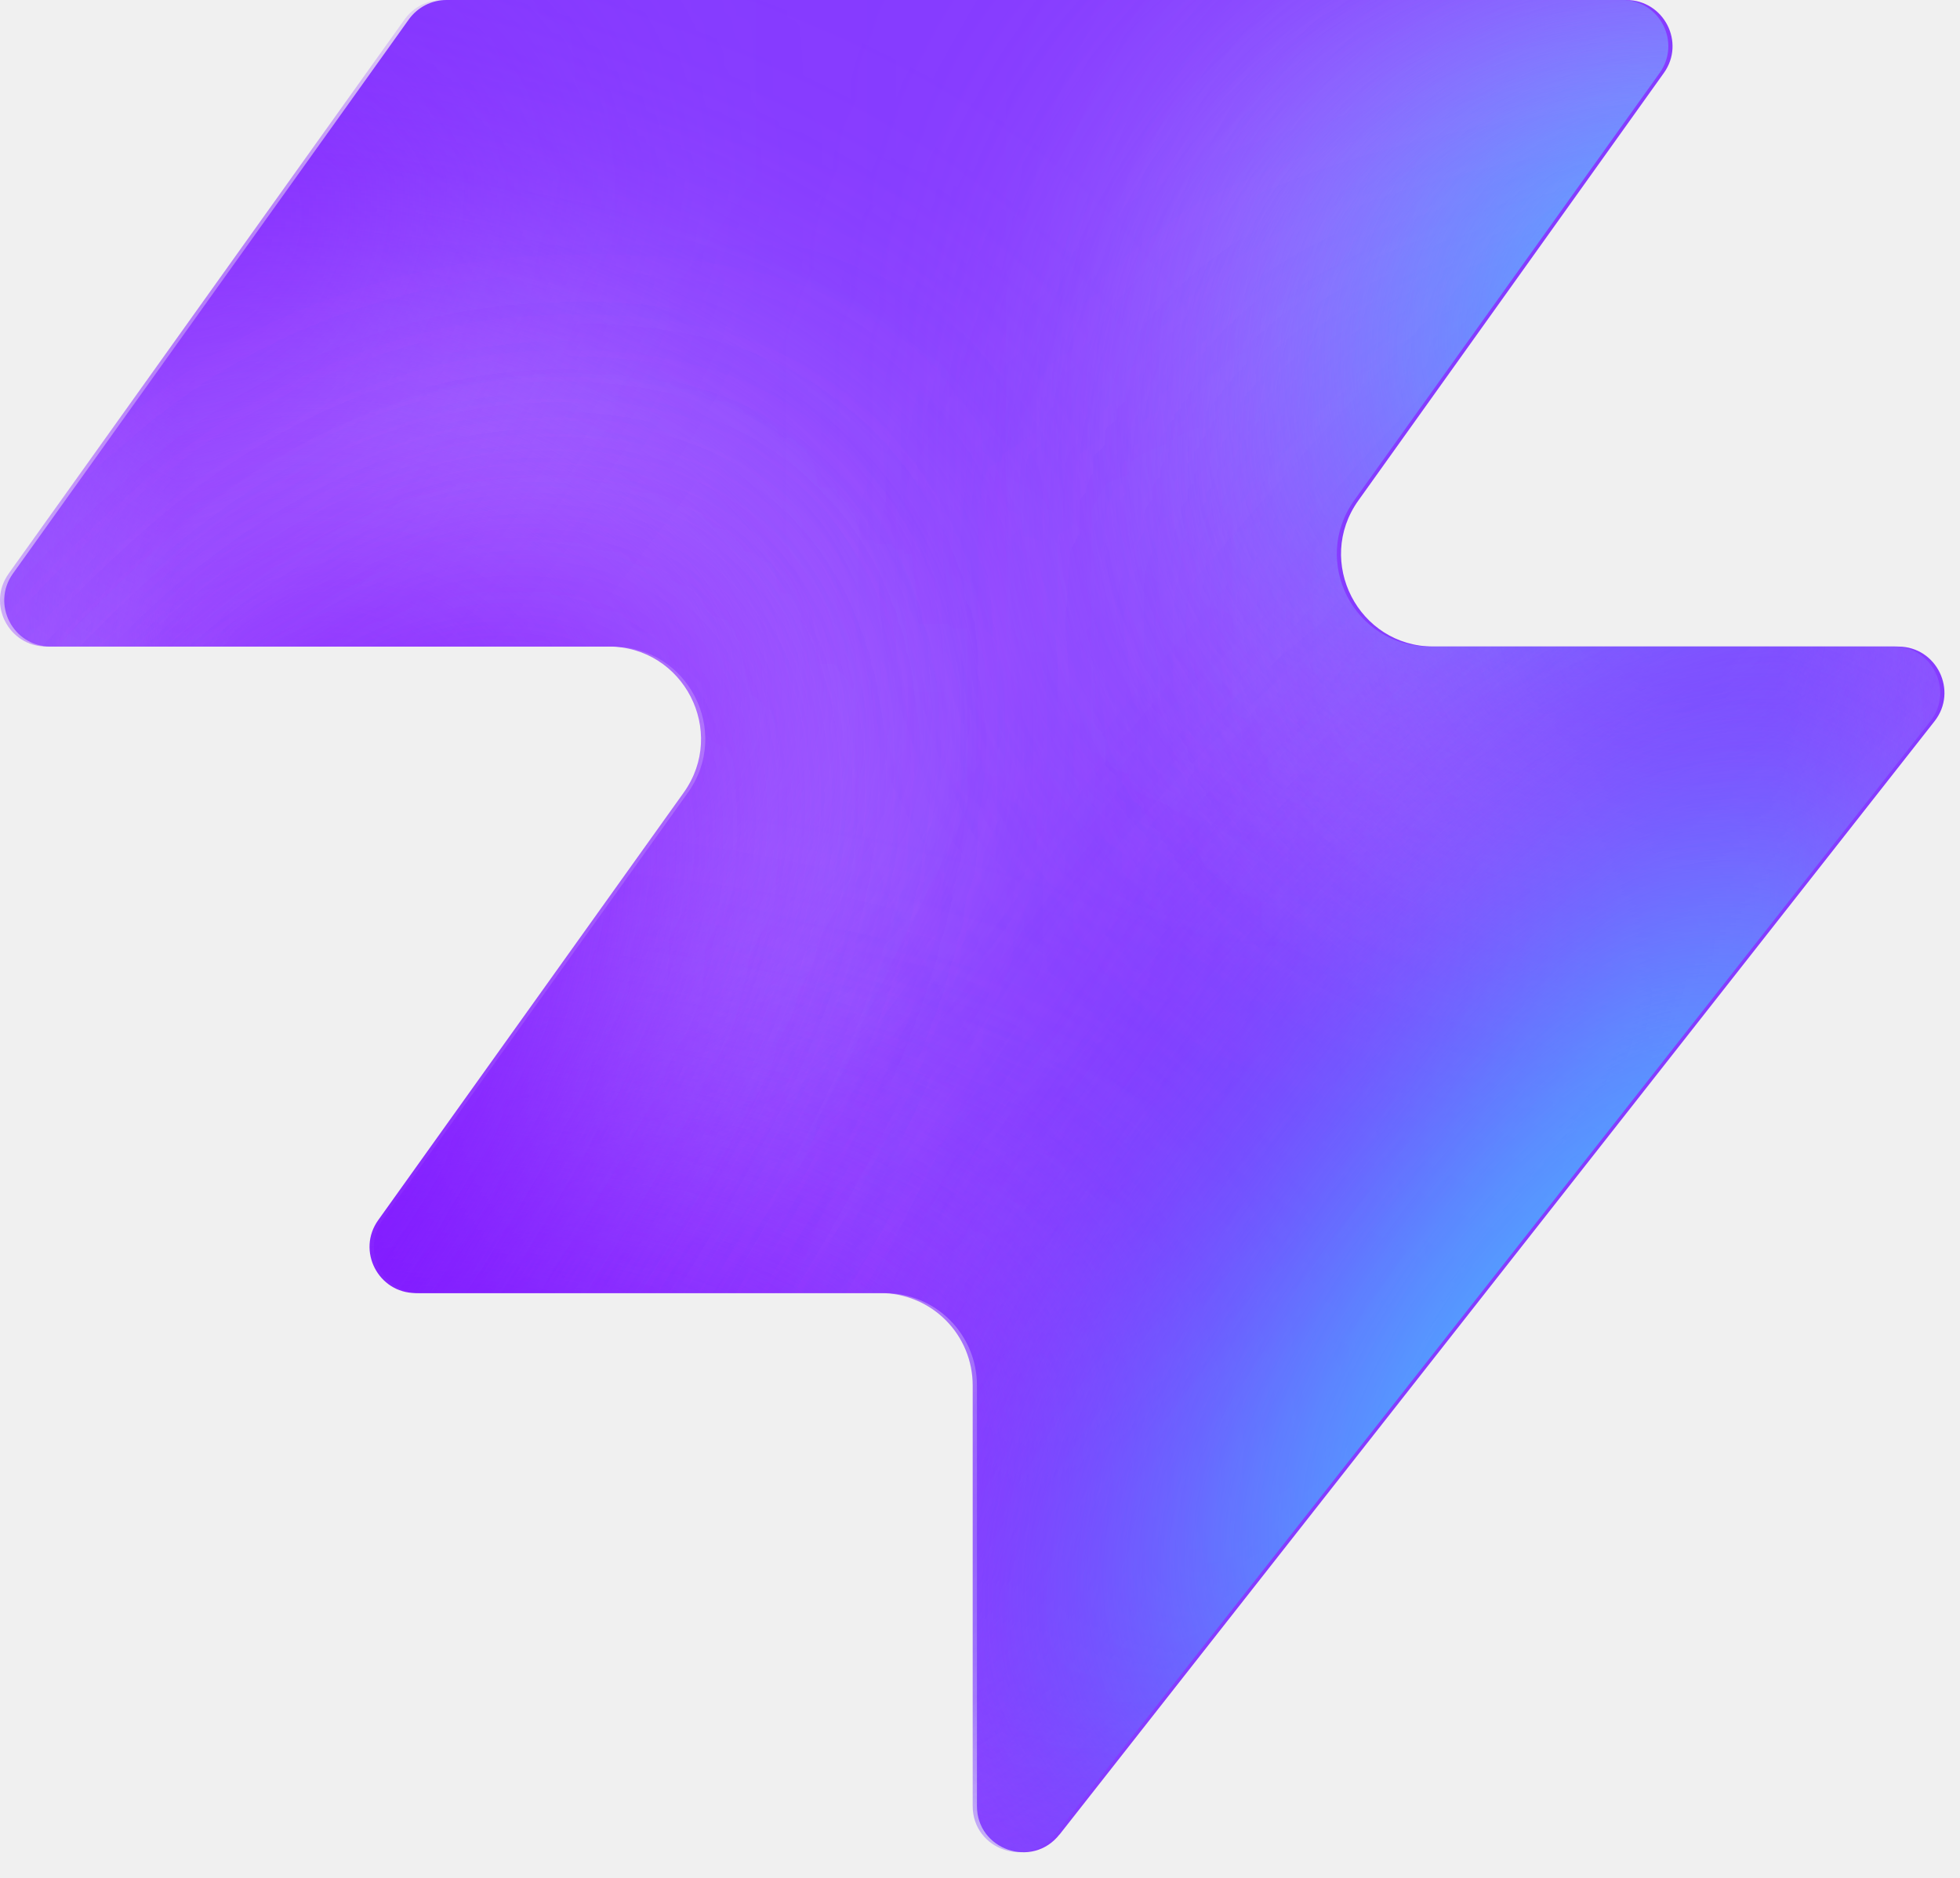
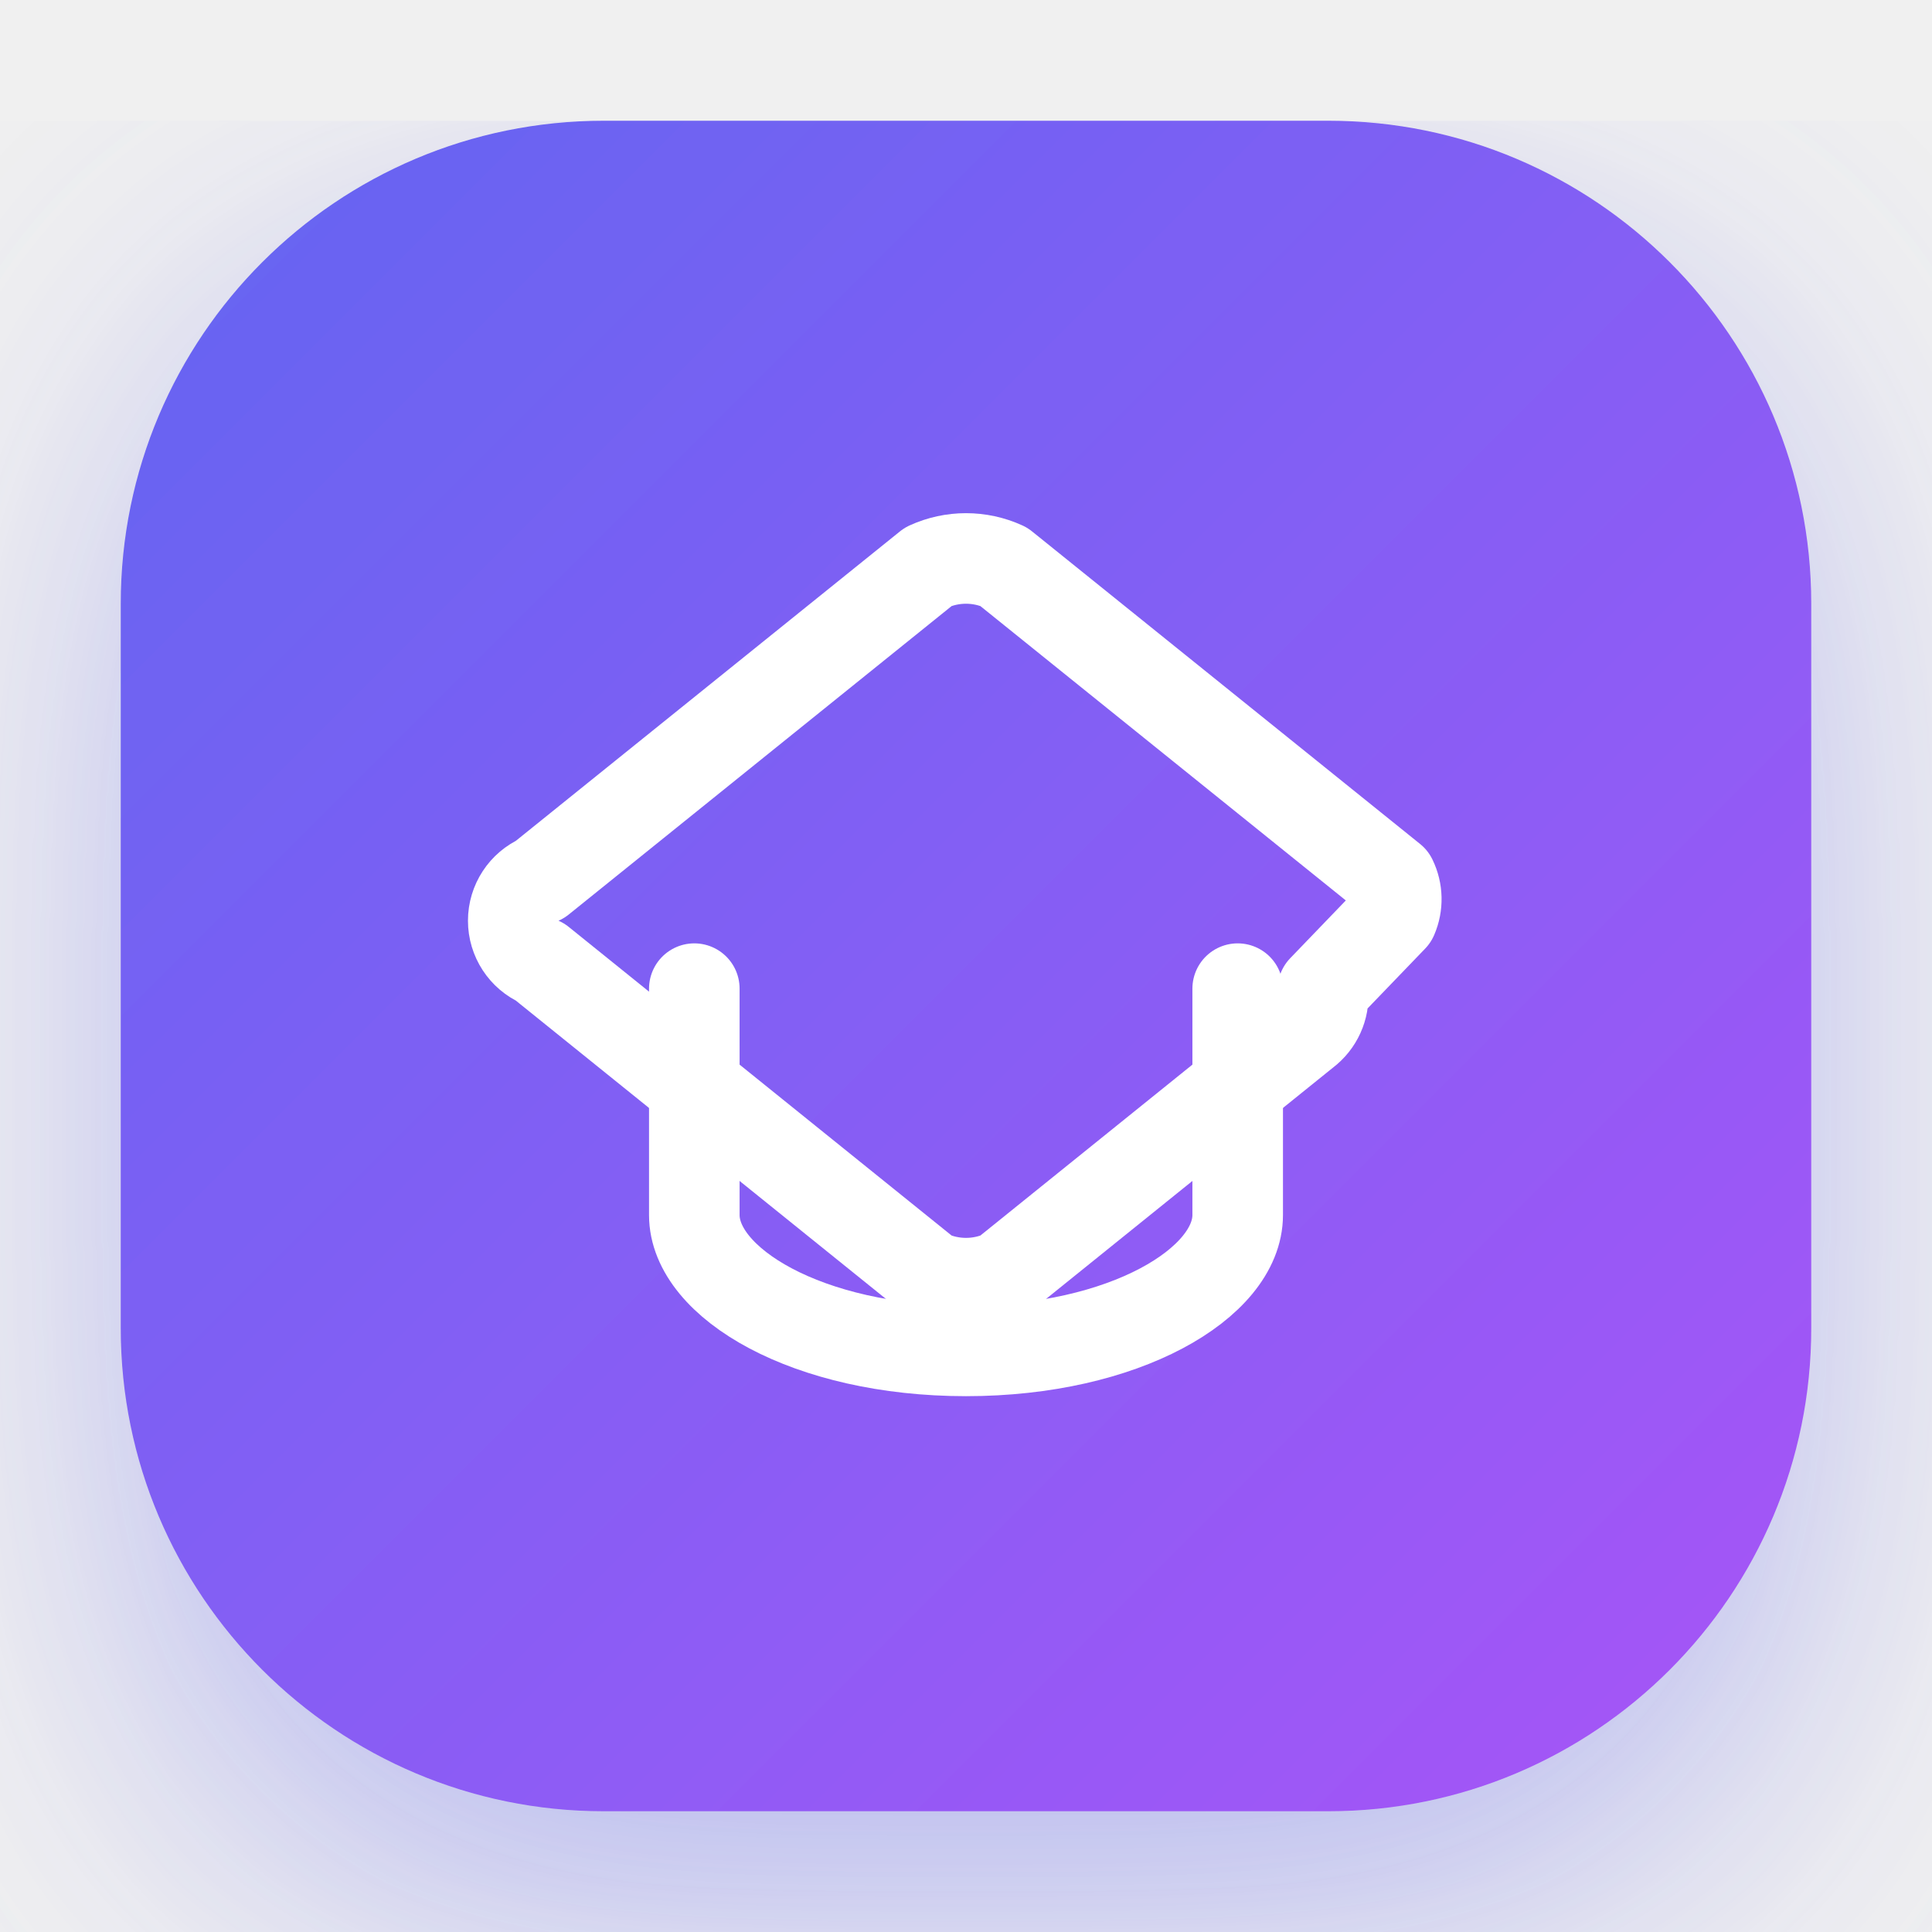
- <svg xmlns="http://www.w3.org/2000/svg" width="48" height="46" fill="none" viewBox="0 0 48 46">
-   <path fill="#863bff" d="M25.946 44.938c-.664.845-2.021.375-2.021-.698V33.937a2.26 2.26 0 0 0-2.262-2.262H10.287c-.92 0-1.456-1.04-.92-1.788l7.48-10.471c1.07-1.497 0-3.578-1.842-3.578H1.237c-.92 0-1.456-1.04-.92-1.788L10.013.474c.214-.297.556-.474.92-.474h28.894c.92 0 1.456 1.04.92 1.788l-7.48 10.471c-1.07 1.498 0 3.579 1.842 3.579h11.377c.943 0 1.473 1.088.89 1.83L25.947 44.94z" style="fill:#863bff;fill:color(display-p3 .525 .23 1);fill-opacity:1" />
-   <mask id="a" width="48" height="46" x="0" y="0" maskUnits="userSpaceOnUse" style="mask-type:alpha">
-     <path fill="#000" d="M25.842 44.938c-.664.844-2.021.375-2.021-.698V33.937a2.26 2.26 0 0 0-2.262-2.262H10.183c-.92 0-1.456-1.04-.92-1.788l7.48-10.471c1.07-1.498 0-3.579-1.842-3.579H1.133c-.92 0-1.456-1.04-.92-1.787L9.91.473c.214-.297.556-.474.92-.474h28.894c.92 0 1.456 1.04.92 1.788l-7.48 10.471c-1.07 1.498 0 3.578 1.842 3.578h11.377c.943 0 1.473 1.088.89 1.832L25.843 44.94z" style="fill:#000;fill-opacity:1" />
-   </mask>
-   <g mask="url(#a)">
-     <g filter="url(#b)">
-       <ellipse cx="5.508" cy="14.704" fill="#ede6ff" rx="5.508" ry="14.704" style="fill:#ede6ff;fill:color(display-p3 .927 .903 1);fill-opacity:1" transform="matrix(.00324 1 1 -.00324 -4.47 31.516)" />
-     </g>
-     <g filter="url(#c)">
-       <ellipse cx="10.399" cy="29.851" fill="#ede6ff" rx="10.399" ry="29.851" style="fill:#ede6ff;fill:color(display-p3 .927 .903 1);fill-opacity:1" transform="matrix(.00324 1 1 -.00324 -39.328 7.883)" />
-     </g>
-     <g filter="url(#d)">
-       <ellipse cx="5.508" cy="30.487" fill="#7e14ff" rx="5.508" ry="30.487" style="fill:#7e14ff;fill:color(display-p3 .492 .077 1);fill-opacity:1" transform="rotate(89.814 -25.913 -14.639)scale(1 -1)" />
-     </g>
-     <g filter="url(#e)">
-       <ellipse cx="5.508" cy="30.599" fill="#7e14ff" rx="5.508" ry="30.599" style="fill:#7e14ff;fill:color(display-p3 .492 .077 1);fill-opacity:1" transform="rotate(89.814 -32.644 -3.334)scale(1 -1)" />
-     </g>
-     <g filter="url(#f)">
-       <ellipse cx="5.508" cy="30.599" fill="#7e14ff" rx="5.508" ry="30.599" style="fill:#7e14ff;fill:color(display-p3 .492 .077 1);fill-opacity:1" transform="matrix(.00324 1 1 -.00324 -34.34 30.47)" />
-     </g>
-     <g filter="url(#g)">
-       <ellipse cx="14.072" cy="22.078" fill="#ede6ff" rx="14.072" ry="22.078" style="fill:#ede6ff;fill:color(display-p3 .927 .903 1);fill-opacity:1" transform="rotate(93.35 24.506 48.493)scale(-1 1)" />
-     </g>
-     <g filter="url(#h)">
-       <ellipse cx="3.47" cy="21.501" fill="#7e14ff" rx="3.47" ry="21.501" style="fill:#7e14ff;fill:color(display-p3 .492 .077 1);fill-opacity:1" transform="rotate(89.009 28.708 47.59)scale(-1 1)" />
-     </g>
-     <g filter="url(#i)">
-       <ellipse cx="3.47" cy="21.501" fill="#7e14ff" rx="3.47" ry="21.501" style="fill:#7e14ff;fill:color(display-p3 .492 .077 1);fill-opacity:1" transform="rotate(89.009 28.708 47.59)scale(-1 1)" />
-     </g>
-     <g filter="url(#j)">
-       <ellipse cx=".387" cy="8.972" fill="#7e14ff" rx="4.407" ry="29.108" style="fill:#7e14ff;fill:color(display-p3 .492 .077 1);fill-opacity:1" transform="rotate(39.51 .387 8.972)" />
-     </g>
-     <g filter="url(#k)">
-       <ellipse cx="47.523" cy="-6.092" fill="#7e14ff" rx="4.407" ry="29.108" style="fill:#7e14ff;fill:color(display-p3 .492 .077 1);fill-opacity:1" transform="rotate(37.892 47.523 -6.092)" />
-     </g>
-     <g filter="url(#l)">
-       <ellipse cx="41.412" cy="6.333" fill="#47bfff" rx="5.971" ry="9.665" style="fill:#47bfff;fill:color(display-p3 .28 .748 1);fill-opacity:1" transform="rotate(37.892 41.412 6.333)" />
-     </g>
-     <g filter="url(#m)">
-       <ellipse cx="-1.879" cy="38.332" fill="#7e14ff" rx="4.407" ry="29.108" style="fill:#7e14ff;fill:color(display-p3 .492 .077 1);fill-opacity:1" transform="rotate(37.892 -1.88 38.332)" />
-     </g>
-     <g filter="url(#n)">
-       <ellipse cx="-1.879" cy="38.332" fill="#7e14ff" rx="4.407" ry="29.108" style="fill:#7e14ff;fill:color(display-p3 .492 .077 1);fill-opacity:1" transform="rotate(37.892 -1.88 38.332)" />
-     </g>
-     <g filter="url(#o)">
-       <ellipse cx="35.651" cy="29.907" fill="#7e14ff" rx="4.407" ry="29.108" style="fill:#7e14ff;fill:color(display-p3 .492 .077 1);fill-opacity:1" transform="rotate(37.892 35.651 29.907)" />
-     </g>
-     <g filter="url(#p)">
-       <ellipse cx="38.418" cy="32.4" fill="#47bfff" rx="5.971" ry="15.297" style="fill:#47bfff;fill:color(display-p3 .28 .748 1);fill-opacity:1" transform="rotate(37.892 38.418 32.4)" />
-     </g>
-   </g>
+ <svg xmlns="http://www.w3.org/2000/svg" width="64" height="64" viewBox="0 0 64 64" fill="none">
  <defs>
-     <filter id="b" width="60.045" height="41.654" x="-19.77" y="16.149" color-interpolation-filters="sRGB" filterUnits="userSpaceOnUse">
-       <feFlood flood-opacity="0" result="BackgroundImageFix" />
-       <feBlend in="SourceGraphic" in2="BackgroundImageFix" result="shape" />
-       <feGaussianBlur result="effect1_foregroundBlur_2002_17158" stdDeviation="7.659" />
-     </filter>
-     <filter id="c" width="90.34" height="51.437" x="-54.613" y="-7.533" color-interpolation-filters="sRGB" filterUnits="userSpaceOnUse">
-       <feFlood flood-opacity="0" result="BackgroundImageFix" />
-       <feBlend in="SourceGraphic" in2="BackgroundImageFix" result="shape" />
-       <feGaussianBlur result="effect1_foregroundBlur_2002_17158" stdDeviation="7.659" />
-     </filter>
-     <filter id="d" width="79.355" height="29.4" x="-49.64" y="2.03" color-interpolation-filters="sRGB" filterUnits="userSpaceOnUse">
-       <feFlood flood-opacity="0" result="BackgroundImageFix" />
-       <feBlend in="SourceGraphic" in2="BackgroundImageFix" result="shape" />
-       <feGaussianBlur result="effect1_foregroundBlur_2002_17158" stdDeviation="4.596" />
-     </filter>
-     <filter id="e" width="79.579" height="29.4" x="-45.045" y="20.029" color-interpolation-filters="sRGB" filterUnits="userSpaceOnUse">
-       <feFlood flood-opacity="0" result="BackgroundImageFix" />
-       <feBlend in="SourceGraphic" in2="BackgroundImageFix" result="shape" />
-       <feGaussianBlur result="effect1_foregroundBlur_2002_17158" stdDeviation="4.596" />
-     </filter>
-     <filter id="f" width="79.579" height="29.4" x="-43.513" y="21.178" color-interpolation-filters="sRGB" filterUnits="userSpaceOnUse">
-       <feFlood flood-opacity="0" result="BackgroundImageFix" />
-       <feBlend in="SourceGraphic" in2="BackgroundImageFix" result="shape" />
-       <feGaussianBlur result="effect1_foregroundBlur_2002_17158" stdDeviation="4.596" />
-     </filter>
-     <filter id="g" width="74.749" height="58.852" x="15.756" y="-17.901" color-interpolation-filters="sRGB" filterUnits="userSpaceOnUse">
-       <feFlood flood-opacity="0" result="BackgroundImageFix" />
-       <feBlend in="SourceGraphic" in2="BackgroundImageFix" result="shape" />
-       <feGaussianBlur result="effect1_foregroundBlur_2002_17158" stdDeviation="7.659" />
-     </filter>
-     <filter id="h" width="61.377" height="25.362" x="23.548" y="2.284" color-interpolation-filters="sRGB" filterUnits="userSpaceOnUse">
-       <feFlood flood-opacity="0" result="BackgroundImageFix" />
-       <feBlend in="SourceGraphic" in2="BackgroundImageFix" result="shape" />
-       <feGaussianBlur result="effect1_foregroundBlur_2002_17158" stdDeviation="4.596" />
-     </filter>
-     <filter id="i" width="61.377" height="25.362" x="23.548" y="2.284" color-interpolation-filters="sRGB" filterUnits="userSpaceOnUse">
-       <feFlood flood-opacity="0" result="BackgroundImageFix" />
-       <feBlend in="SourceGraphic" in2="BackgroundImageFix" result="shape" />
-       <feGaussianBlur result="effect1_foregroundBlur_2002_17158" stdDeviation="4.596" />
-     </filter>
-     <filter id="j" width="56.045" height="63.649" x="-27.636" y="-22.853" color-interpolation-filters="sRGB" filterUnits="userSpaceOnUse">
-       <feFlood flood-opacity="0" result="BackgroundImageFix" />
-       <feBlend in="SourceGraphic" in2="BackgroundImageFix" result="shape" />
-       <feGaussianBlur result="effect1_foregroundBlur_2002_17158" stdDeviation="4.596" />
-     </filter>
-     <filter id="k" width="54.814" height="64.646" x="20.116" y="-38.415" color-interpolation-filters="sRGB" filterUnits="userSpaceOnUse">
-       <feFlood flood-opacity="0" result="BackgroundImageFix" />
-       <feBlend in="SourceGraphic" in2="BackgroundImageFix" result="shape" />
-       <feGaussianBlur result="effect1_foregroundBlur_2002_17158" stdDeviation="4.596" />
-     </filter>
-     <filter id="l" width="33.541" height="35.313" x="24.641" y="-11.323" color-interpolation-filters="sRGB" filterUnits="userSpaceOnUse">
-       <feFlood flood-opacity="0" result="BackgroundImageFix" />
-       <feBlend in="SourceGraphic" in2="BackgroundImageFix" result="shape" />
-       <feGaussianBlur result="effect1_foregroundBlur_2002_17158" stdDeviation="4.596" />
-     </filter>
-     <filter id="m" width="54.814" height="64.646" x="-29.286" y="6.009" color-interpolation-filters="sRGB" filterUnits="userSpaceOnUse">
-       <feFlood flood-opacity="0" result="BackgroundImageFix" />
-       <feBlend in="SourceGraphic" in2="BackgroundImageFix" result="shape" />
-       <feGaussianBlur result="effect1_foregroundBlur_2002_17158" stdDeviation="4.596" />
-     </filter>
-     <filter id="n" width="54.814" height="64.646" x="-29.286" y="6.009" color-interpolation-filters="sRGB" filterUnits="userSpaceOnUse">
-       <feFlood flood-opacity="0" result="BackgroundImageFix" />
-       <feBlend in="SourceGraphic" in2="BackgroundImageFix" result="shape" />
-       <feGaussianBlur result="effect1_foregroundBlur_2002_17158" stdDeviation="4.596" />
-     </filter>
-     <filter id="o" width="54.814" height="64.646" x="8.244" y="-2.416" color-interpolation-filters="sRGB" filterUnits="userSpaceOnUse">
-       <feFlood flood-opacity="0" result="BackgroundImageFix" />
-       <feBlend in="SourceGraphic" in2="BackgroundImageFix" result="shape" />
-       <feGaussianBlur result="effect1_foregroundBlur_2002_17158" stdDeviation="4.596" />
-     </filter>
-     <filter id="p" width="39.409" height="43.623" x="18.713" y="10.588" color-interpolation-filters="sRGB" filterUnits="userSpaceOnUse">
-       <feFlood flood-opacity="0" result="BackgroundImageFix" />
-       <feBlend in="SourceGraphic" in2="BackgroundImageFix" result="shape" />
-       <feGaussianBlur result="effect1_foregroundBlur_2002_17158" stdDeviation="4.596" />
+     <linearGradient id="ss-grad" x1="0%" y1="0%" x2="100%" y2="100%">
+       <stop offset="0%" stop-color="#6366f1" />
+       <stop offset="100%" stop-color="#a855f7" />
+     </linearGradient>
+     <filter id="shadow" x="-20%" y="-20%" width="140%" height="140%">
+       <feDropShadow dx="0" dy="4" stdDeviation="6" flood-color="#6366f1" flood-opacity="0.4" />
    </filter>
  </defs>
+   <rect x="4" y="4" width="56" height="56" rx="16" fill="url(#ss-grad)" filter="url(#shadow)" />
+   <g transform="translate(14, 14) scale(1.5)" fill="none" stroke="#ffffff" stroke-width="2" stroke-linecap="round" stroke-linejoin="round">
+     <path d="M21.42 10.922a1 1 0 0 0-.019-.838L12.83 3.18a2 2 0 0 0-1.66 0L2.6 10.084a1 1 0 0 0 0 1.832l8.57 6.908a2 2 0 0 0 1.66 0l6.71-5.409a1 1 0 0 0 .34-.893z" />
+     <path d="M6 12.5v5c0 1.5 2.5 3 6 3s6-1.5 6-3v-5" />
+   </g>
</svg>
